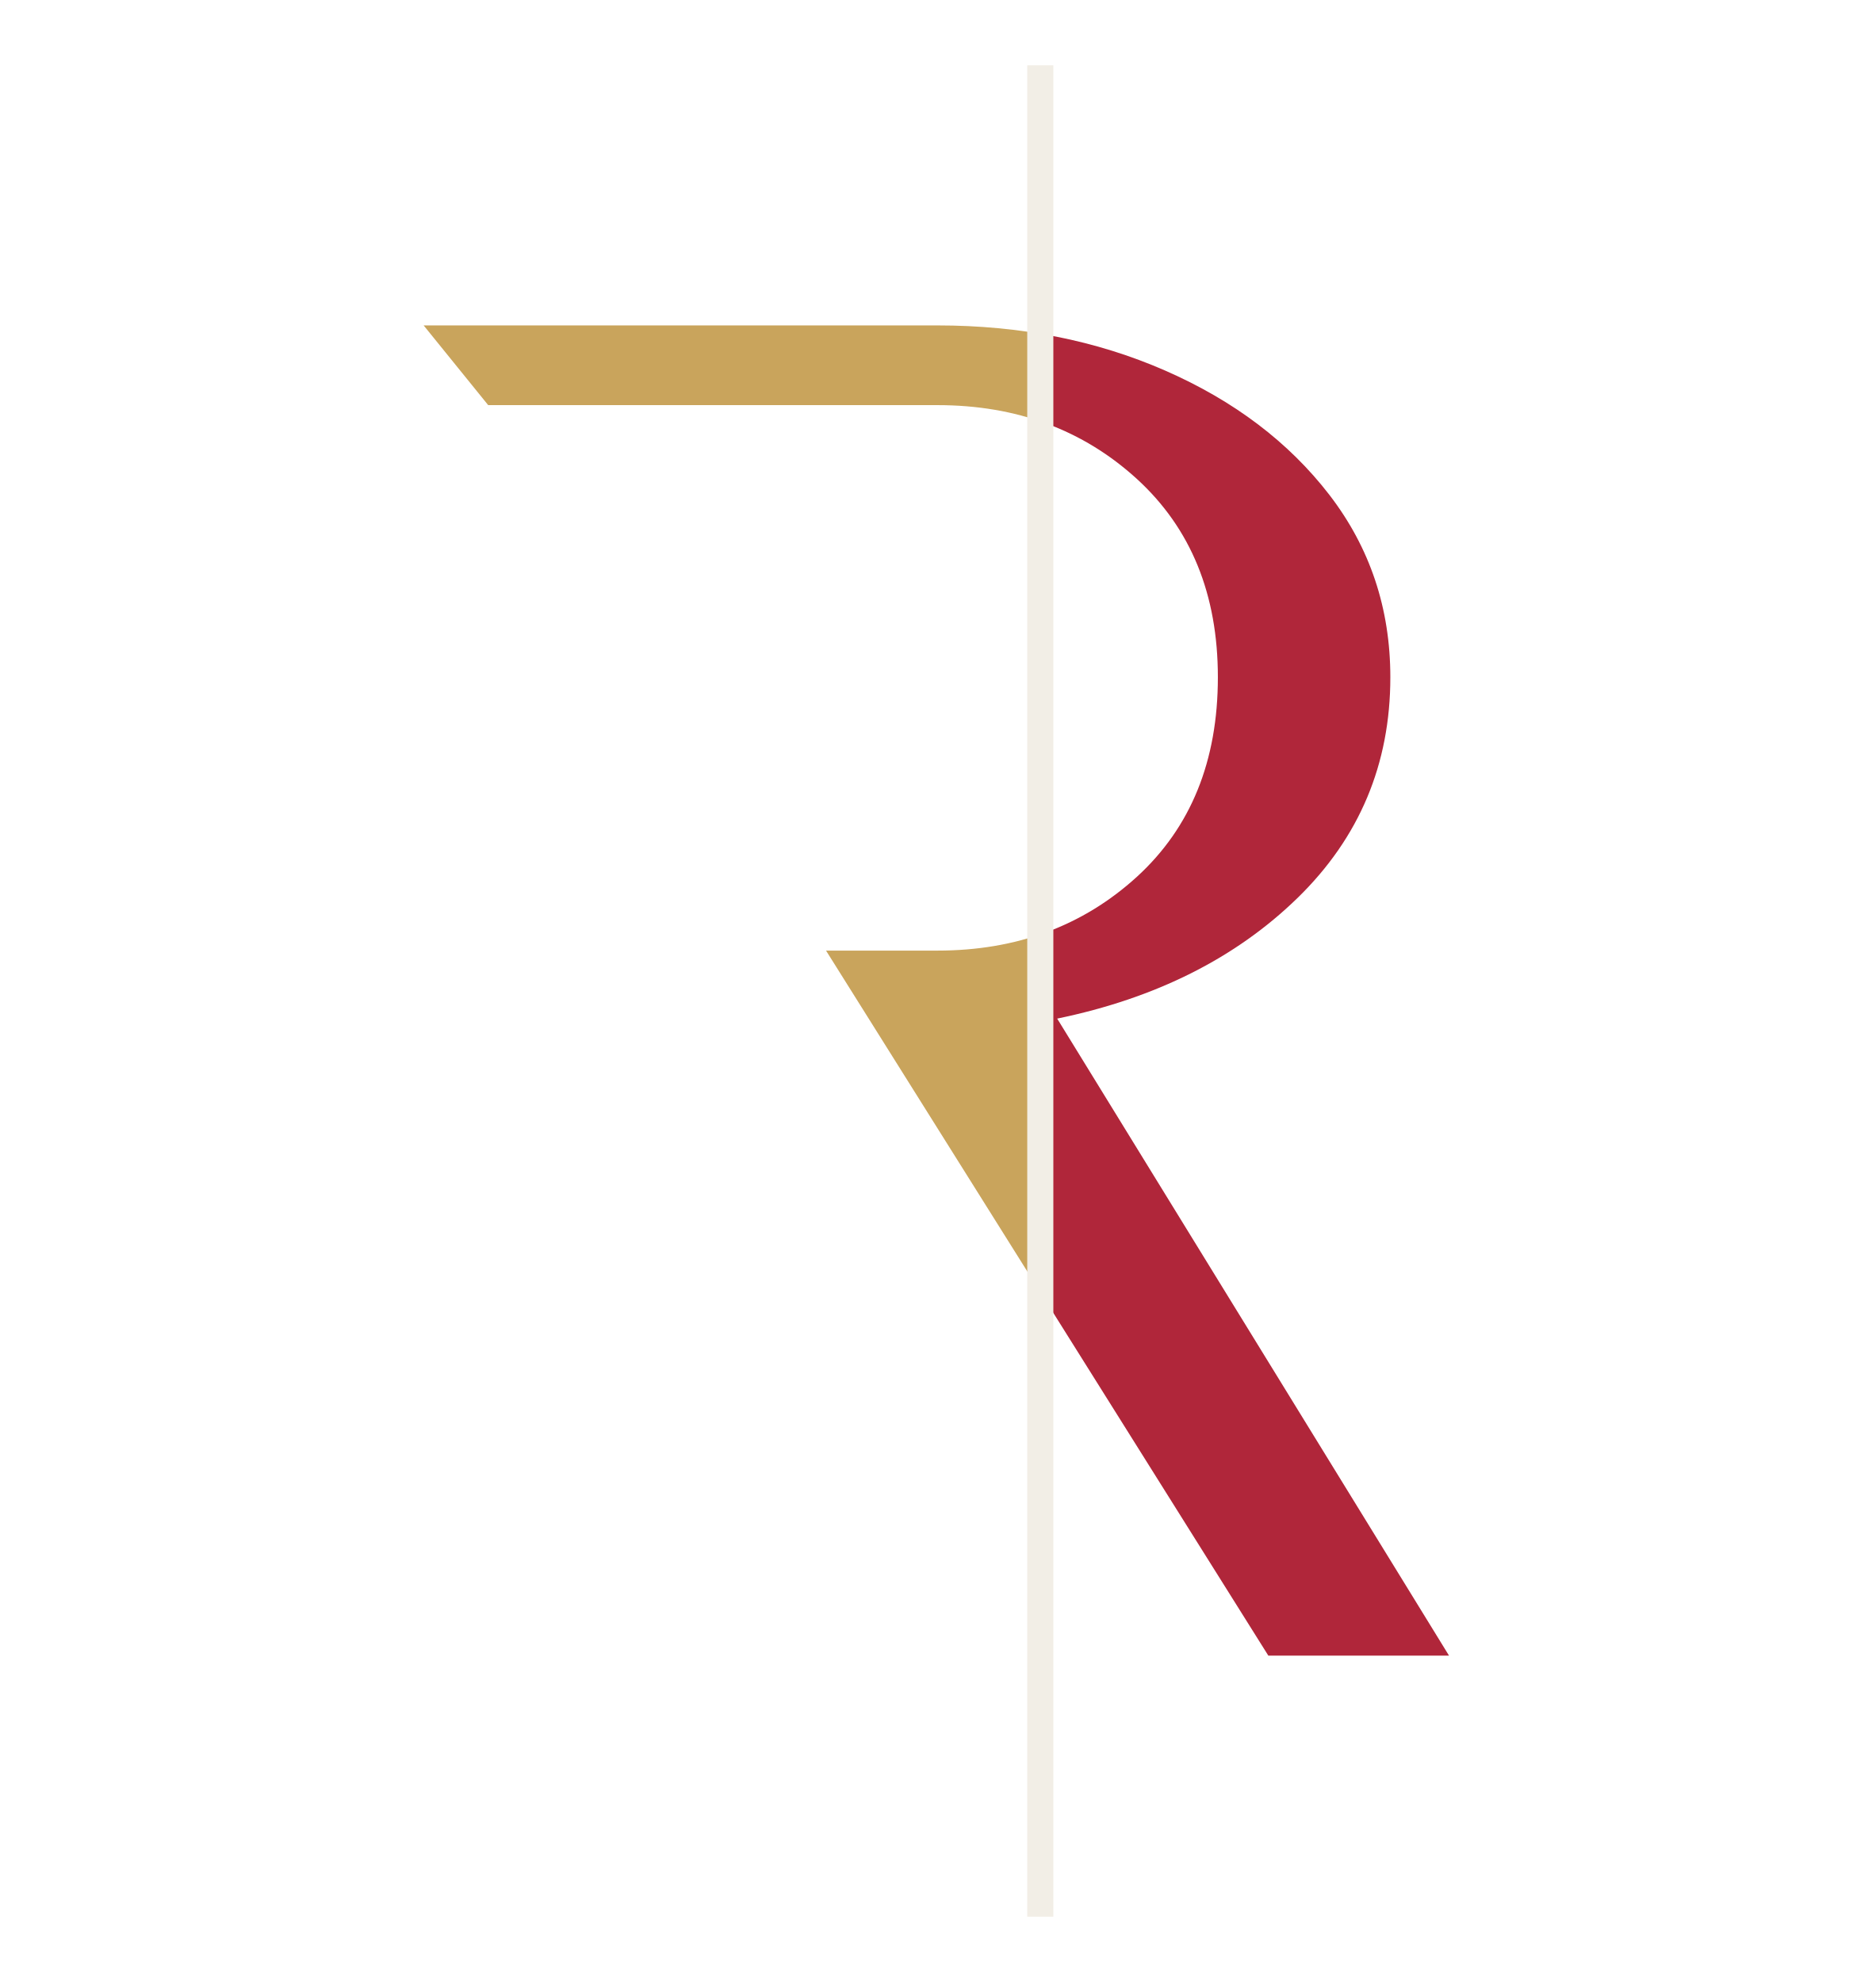
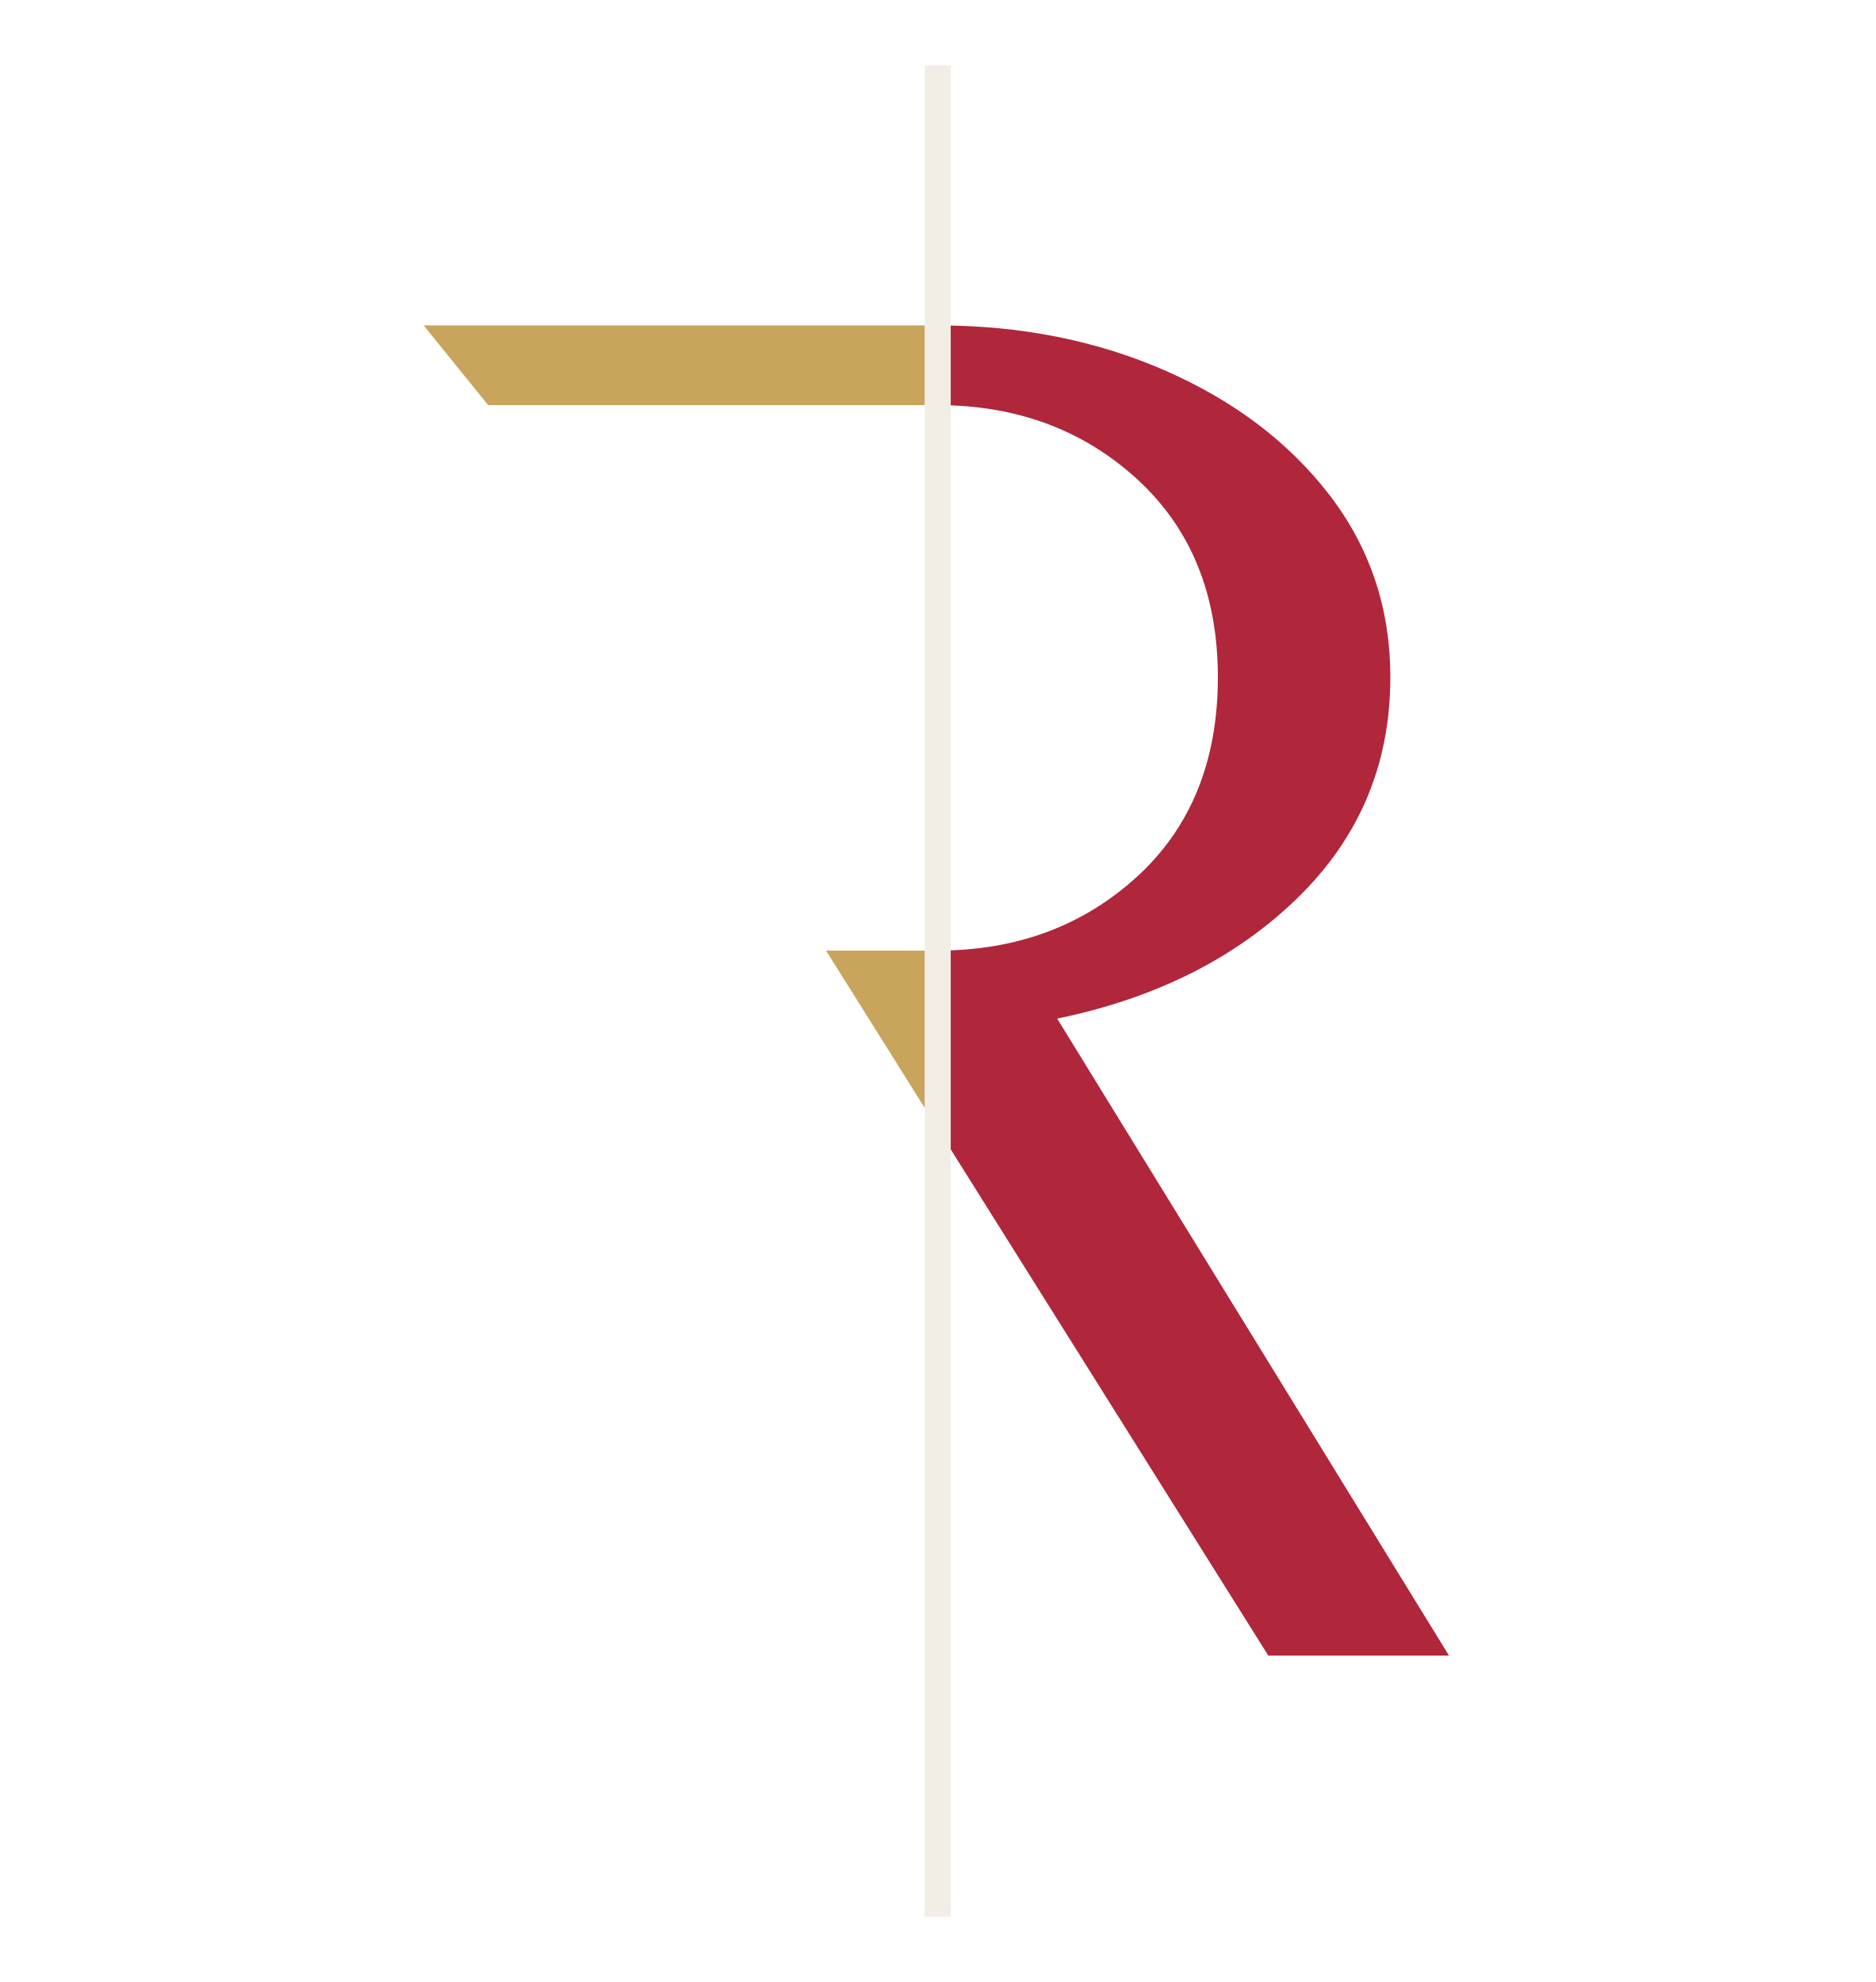
<svg xmlns="http://www.w3.org/2000/svg" width="1000" height="1057" viewBox="12.0 708.0 574.5 607.5">
  <defs>
    <clipPath id="sx">
-       <rect x="82.0" y="748.0" width="248.7" height="527.5" />
+       <rect x="82.0" y="748.0" width="217.25" height="527.5" />
    </clipPath>
    <clipPath id="dx">
-       <rect x="330.7" y="748.0" width="314.5" height="527.5" />
+       <rect x="299.25" y="748.0" width="314.5" height="527.5" />
    </clipPath>
  </defs>
  <g clip-path="url(#sx)">
    <path fill="#C9A45C" d="M 141.715 807.742 L 299.188 807.742 C 324.598 807.742 347.852 812.352 368.949 821.574 C 390.031 830.801 406.816 843.496 419.289 859.668 C 431.746 875.867 437.977 894.496 437.977 915.578 C 437.977 942.199 428.512 964.719 409.57 983.199 C 390.645 1001.645 366.074 1013.984 335.875 1020.211 L 455.961 1215.465 L 400.586 1215.465 L 265.035 999.367 L 299.188 999.367 C 323.398 999.367 343.781 991.82 360.324 976.73 C 376.855 961.605 385.121 941.242 385.121 915.578 C 385.121 890.184 376.855 869.941 360.324 854.816 C 343.781 839.723 323.398 832.176 299.188 832.176 L 161.496 832.176 Z M 141.715 807.742 " />
  </g>
  <g clip-path="url(#dx)">
    <path fill="#B0263A" d="M 141.715 807.742 L 299.188 807.742 C 324.598 807.742 347.852 812.352 368.949 821.574 C 390.031 830.801 406.816 843.496 419.289 859.668 C 431.746 875.867 437.977 894.496 437.977 915.578 C 437.977 942.199 428.512 964.719 409.57 983.199 C 390.645 1001.645 366.074 1013.984 335.875 1020.211 L 455.961 1215.465 L 400.586 1215.465 L 265.035 999.367 L 299.188 999.367 C 323.398 999.367 343.781 991.82 360.324 976.73 C 376.855 961.605 385.121 941.242 385.121 915.578 C 385.121 890.184 376.855 869.941 360.324 854.816 C 343.781 839.723 323.398 832.176 299.188 832.176 L 161.496 832.176 Z M 141.715 807.742 " />
  </g>
-   <rect x="326.7" y="728.0" width="8" height="567.5" fill="#F2EEE6" />
+   <rect x="295.25" y="728.0" width="8" height="567.5" fill="#F2EEE6" />
</svg>
